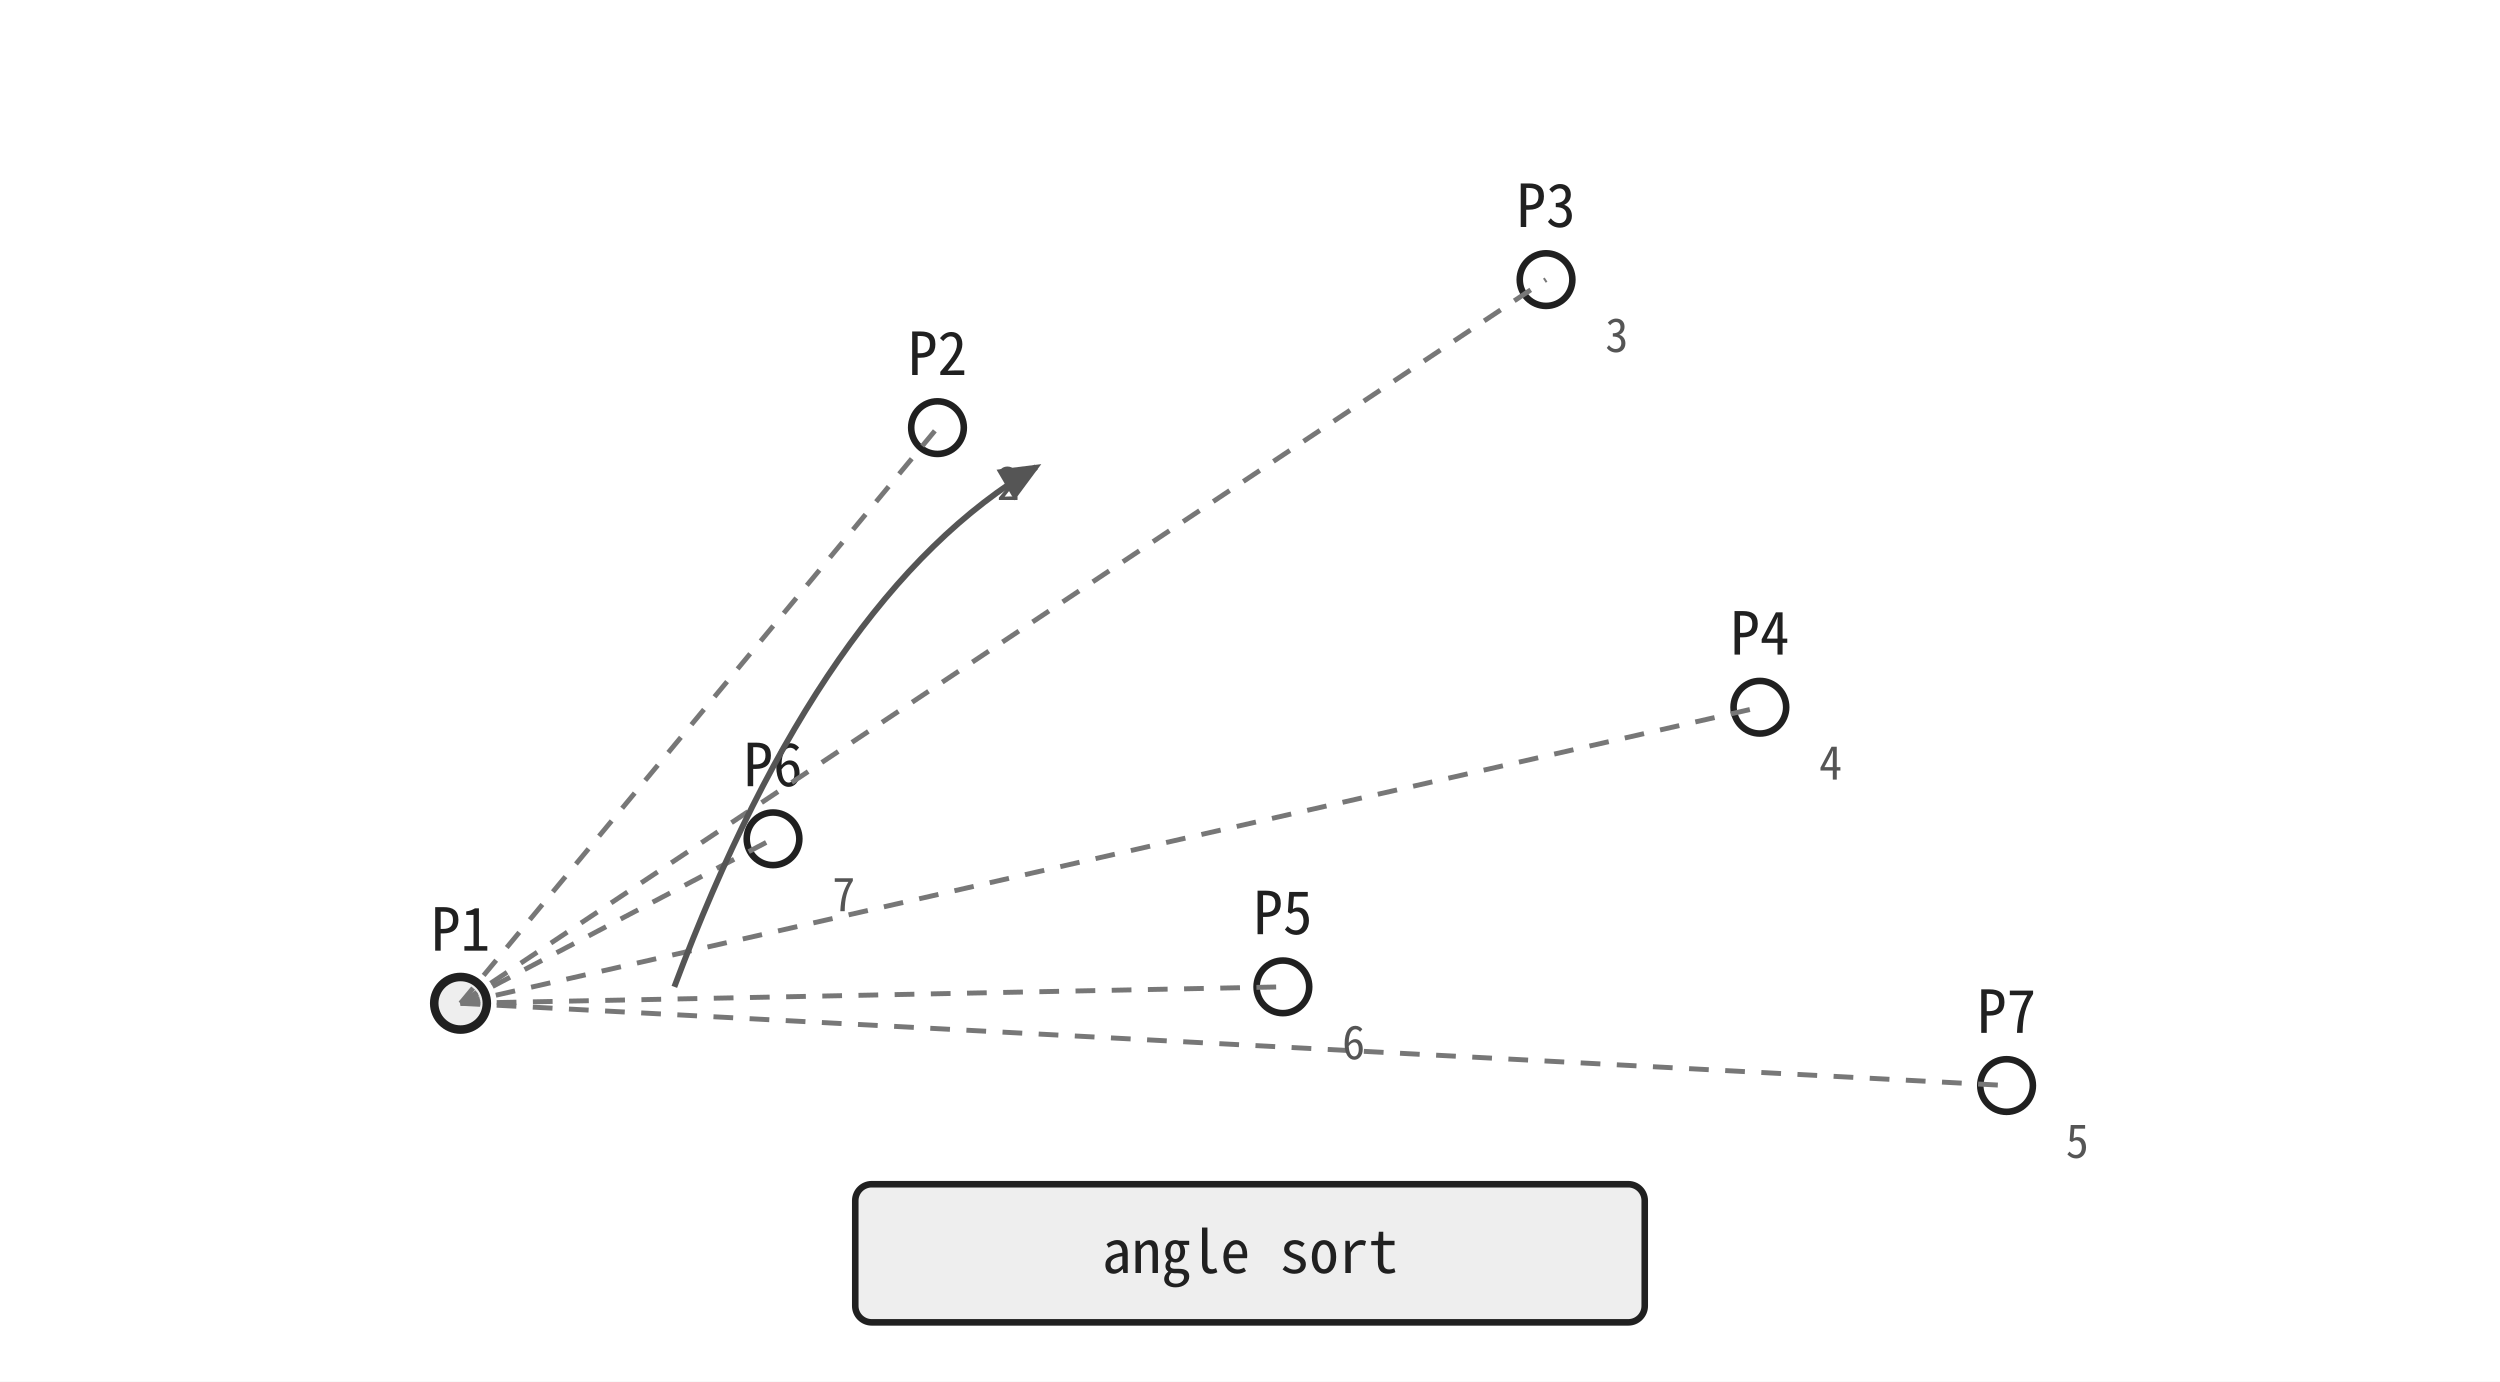
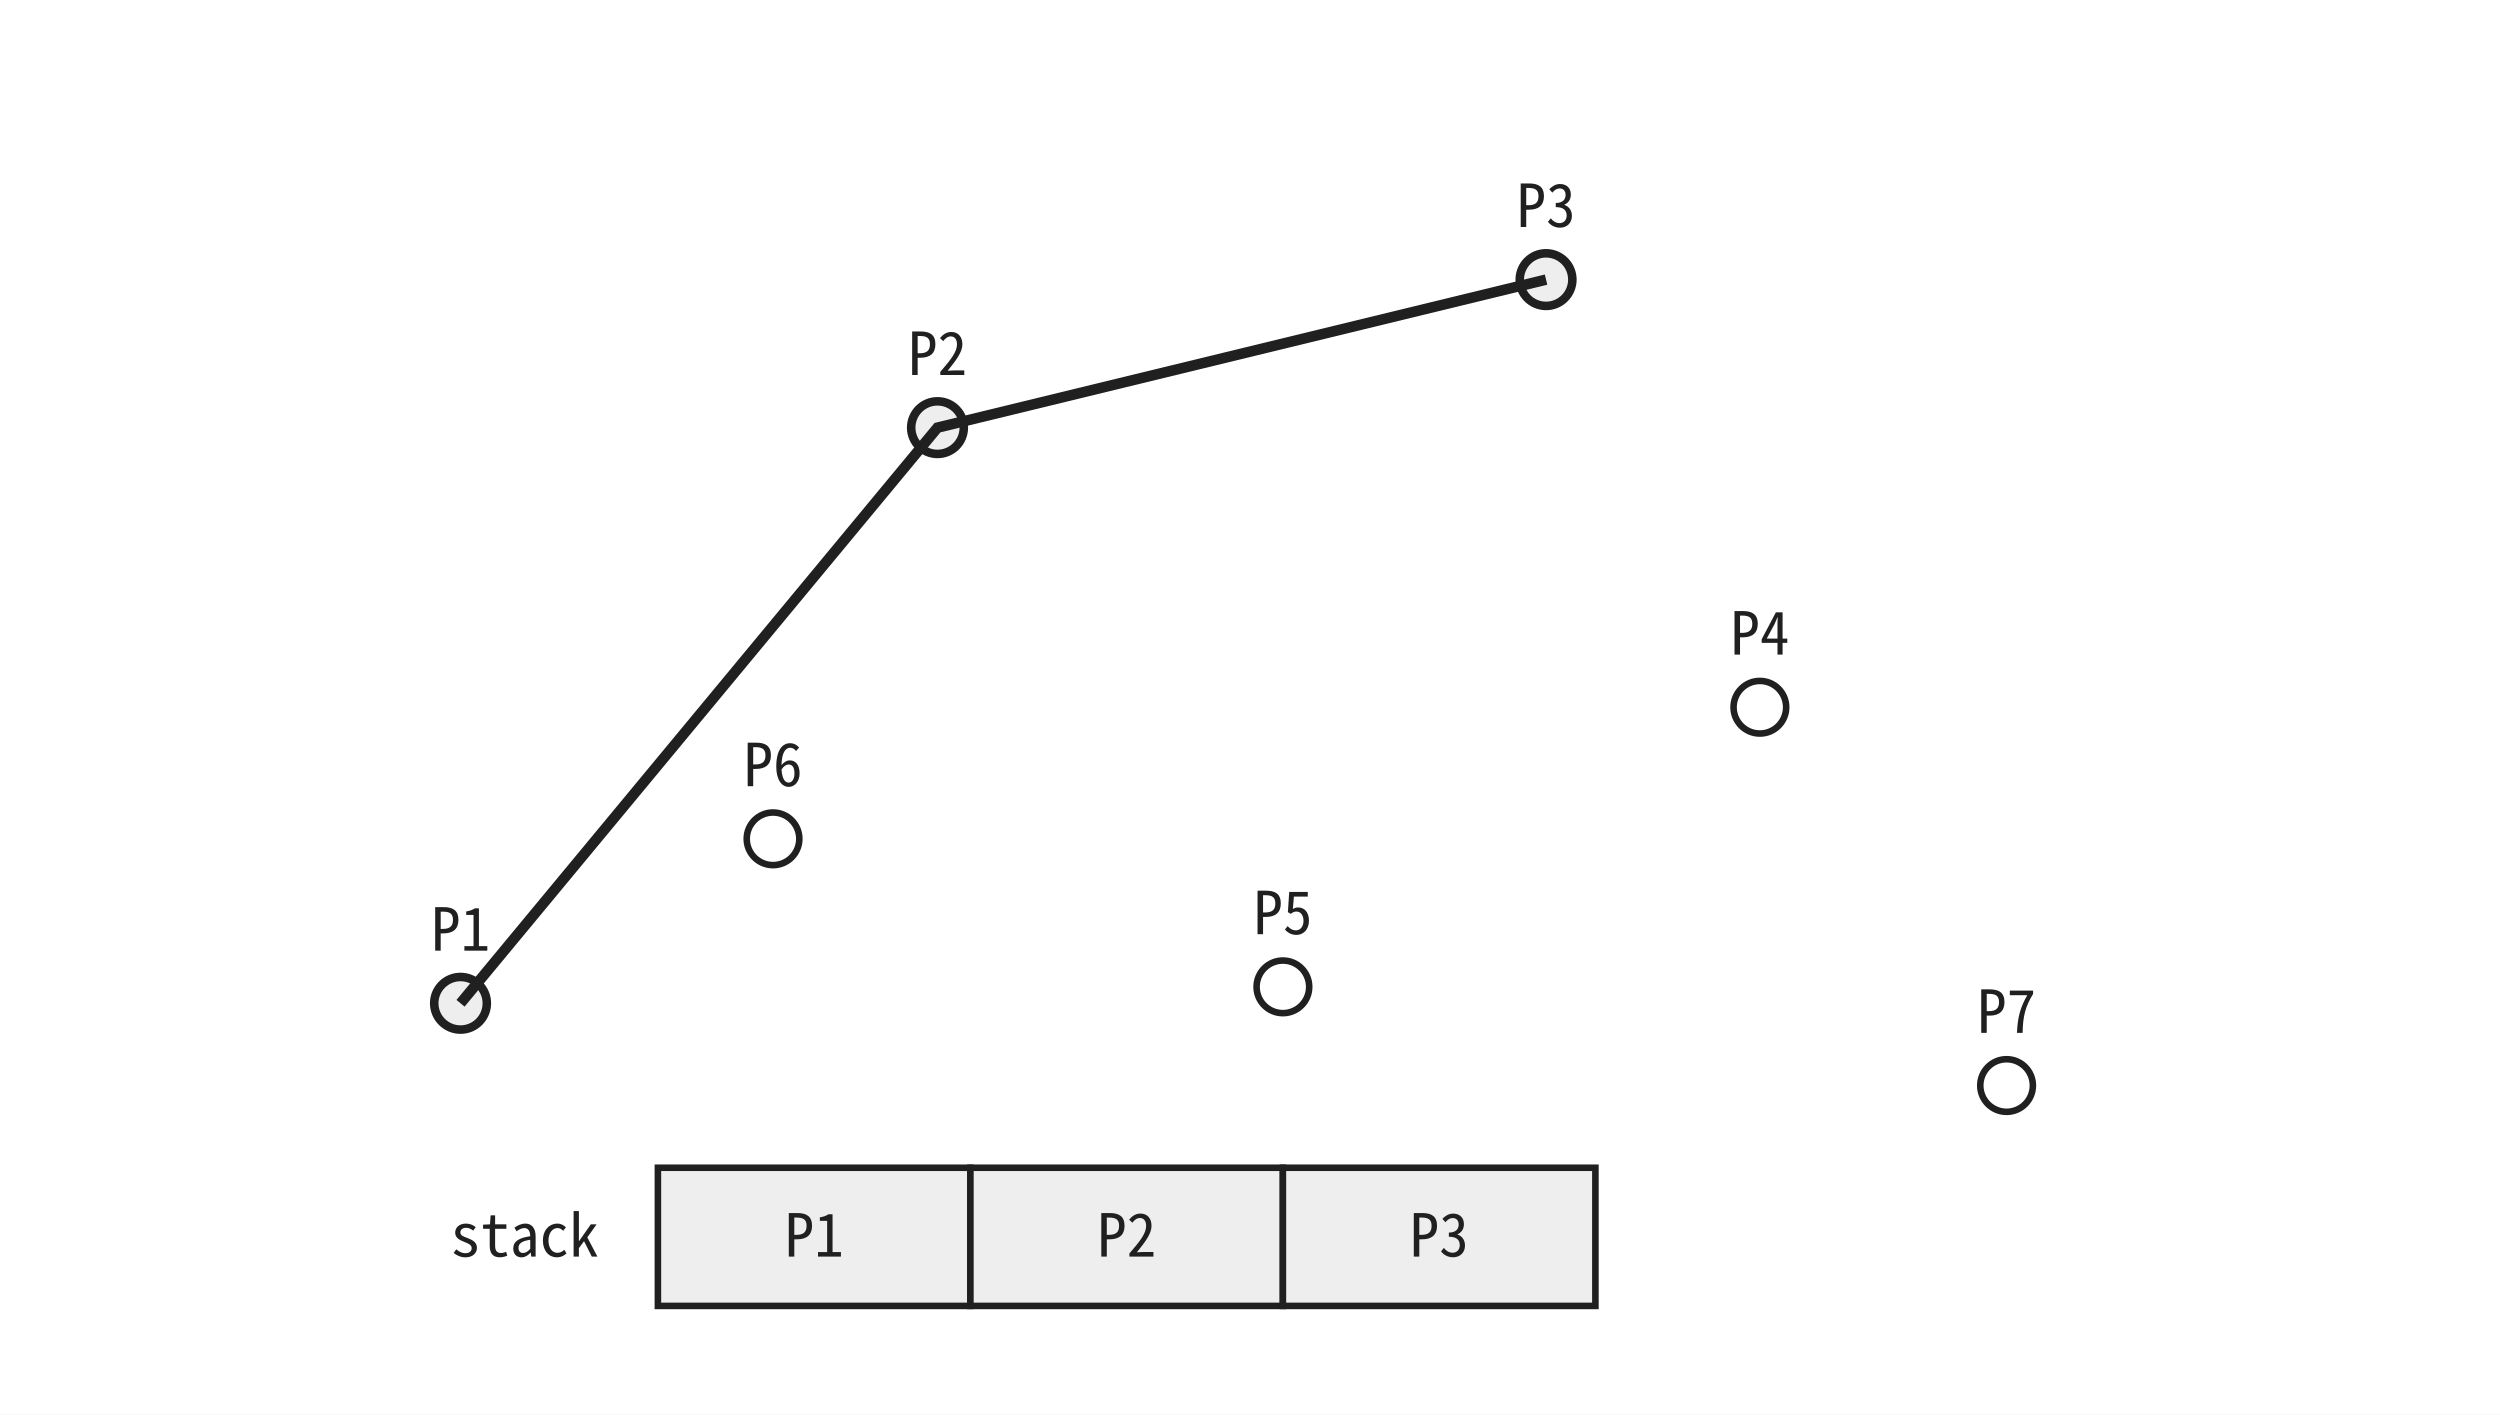
- <svg xmlns="http://www.w3.org/2000/svg" width="760" height="420" viewBox="0 0 760 420">
+ <svg xmlns="http://www.w3.org/2000/svg" width="760" height="430" viewBox="0 0 760 430">
  <rect width="100%" height="100%" fill="white" />
  <style>
text{font-family:"JetBrains Mono","Consolas","Noto Sans Mono CJK KR",monospace;fill:#202020}
.label{font-size:18px}.small{font-size:14px;fill:#555}.tiny{font-size:13px;fill:#555}
.point{fill:white;stroke:#202020;stroke-width:2}.pointHi{fill:#eee;stroke:#202020;stroke-width:2.6}
.line{fill:none;stroke:#888;stroke-width:1.8}.lineHi{fill:none;stroke:#202020;stroke-width:3.2}
.hull{fill:none;stroke:#202020;stroke-width:3.2}
.dash{fill:none;stroke:#777;stroke-width:1.5;stroke-dasharray:6 5}
.arc{fill:none;stroke:#555;stroke-width:1.8;marker-end:url(#arrowSmall)}
.box{fill:white;stroke:#777;stroke-width:1.2;rx:5}.boxHi{fill:#eee;stroke:#202020;stroke-width:2;rx:5}
.cell{fill:white;stroke:#777;stroke-width:1.2}.cellHi{fill:#eee;stroke:#202020;stroke-width:2}.cellPop{fill:#f7f7f7;stroke:#202020;stroke-width:2;stroke-dasharray:5 4}
.arrow{fill:none;stroke:#202020;stroke-width:1.7;marker-end:url(#arrow)}
</style>
  <defs>
    <marker id="arrow" markerWidth="9" markerHeight="9" refX="7" refY="3" orient="auto">
      <path d="M0,0 L0,6 L8,3 z" fill="#202020" />
    </marker>
    <marker id="arrowSmall" markerWidth="8" markerHeight="8" refX="6" refY="3" orient="auto">
      <path d="M0,0 L0,6 L7,3 z" fill="#555" />
    </marker>
  </defs>
  <circle cx="140" cy="305" r="8" class="pointHi" />
  <text x="140" y="289" text-anchor="middle" class="label">P1</text>
-   <circle cx="285" cy="130" r="8" class="point" />
+   <circle cx="285" cy="130" r="8" class="pointHi" />
  <text x="285" y="114" text-anchor="middle" class="label">P2</text>
-   <circle cx="470" cy="85" r="8" class="point" />
+   <circle cx="470" cy="85" r="8" class="pointHi" />
  <text x="470" y="69" text-anchor="middle" class="label">P3</text>
  <circle cx="535" cy="215" r="8" class="point" />
  <text x="535" y="199" text-anchor="middle" class="label">P4</text>
  <circle cx="390" cy="300" r="8" class="point" />
  <text x="390" y="284" text-anchor="middle" class="label">P5</text>
  <circle cx="235" cy="255" r="8" class="point" />
  <text x="235" y="239" text-anchor="middle" class="label">P6</text>
  <circle cx="610" cy="330" r="8" class="point" />
  <text x="610" y="314" text-anchor="middle" class="label">P7</text>
-   <line x1="140" y1="305" x2="285" y2="130" class="dash" />
-   <line x1="140" y1="305" x2="470" y2="85" class="dash" />
-   <line x1="140" y1="305" x2="535" y2="215" class="dash" />
-   <line x1="140" y1="305" x2="610" y2="330" class="dash" />
-   <line x1="140" y1="305" x2="390" y2="300" class="dash" />
-   <line x1="140" y1="305" x2="235" y2="255" class="dash" />
-   <text x="303" y="152" class="small">2</text>
-   <text x="488" y="107" class="small">3</text>
-   <text x="553" y="237" class="small">4</text>
-   <text x="628" y="352" class="small">5</text>
-   <text x="408" y="322" class="small">6</text>
-   <text x="253" y="277" class="small">7</text>
-   <path d="M 205 300 Q 250 180 315 142" class="arc" />
-   <rect x="260" y="360" width="240" height="42" class="boxHi" />
-   <text x="380.0" y="387.0" text-anchor="middle" class="label">angle sort</text>
+   <polyline points="140,305 285,130 470,85" class="hull" />
+   <text x="182" y="382" text-anchor="end" class="label">stack</text>
+   <rect x="200" y="355" width="95" height="42" class="cellHi" />
+   <text x="247.5" y="382" text-anchor="middle" class="label">P1</text>
+   <rect x="295" y="355" width="95" height="42" class="cellHi" />
+   <text x="342.5" y="382" text-anchor="middle" class="label">P2</text>
+   <rect x="390" y="355" width="95" height="42" class="cellHi" />
+   <text x="437.5" y="382" text-anchor="middle" class="label">P3</text>
</svg>
